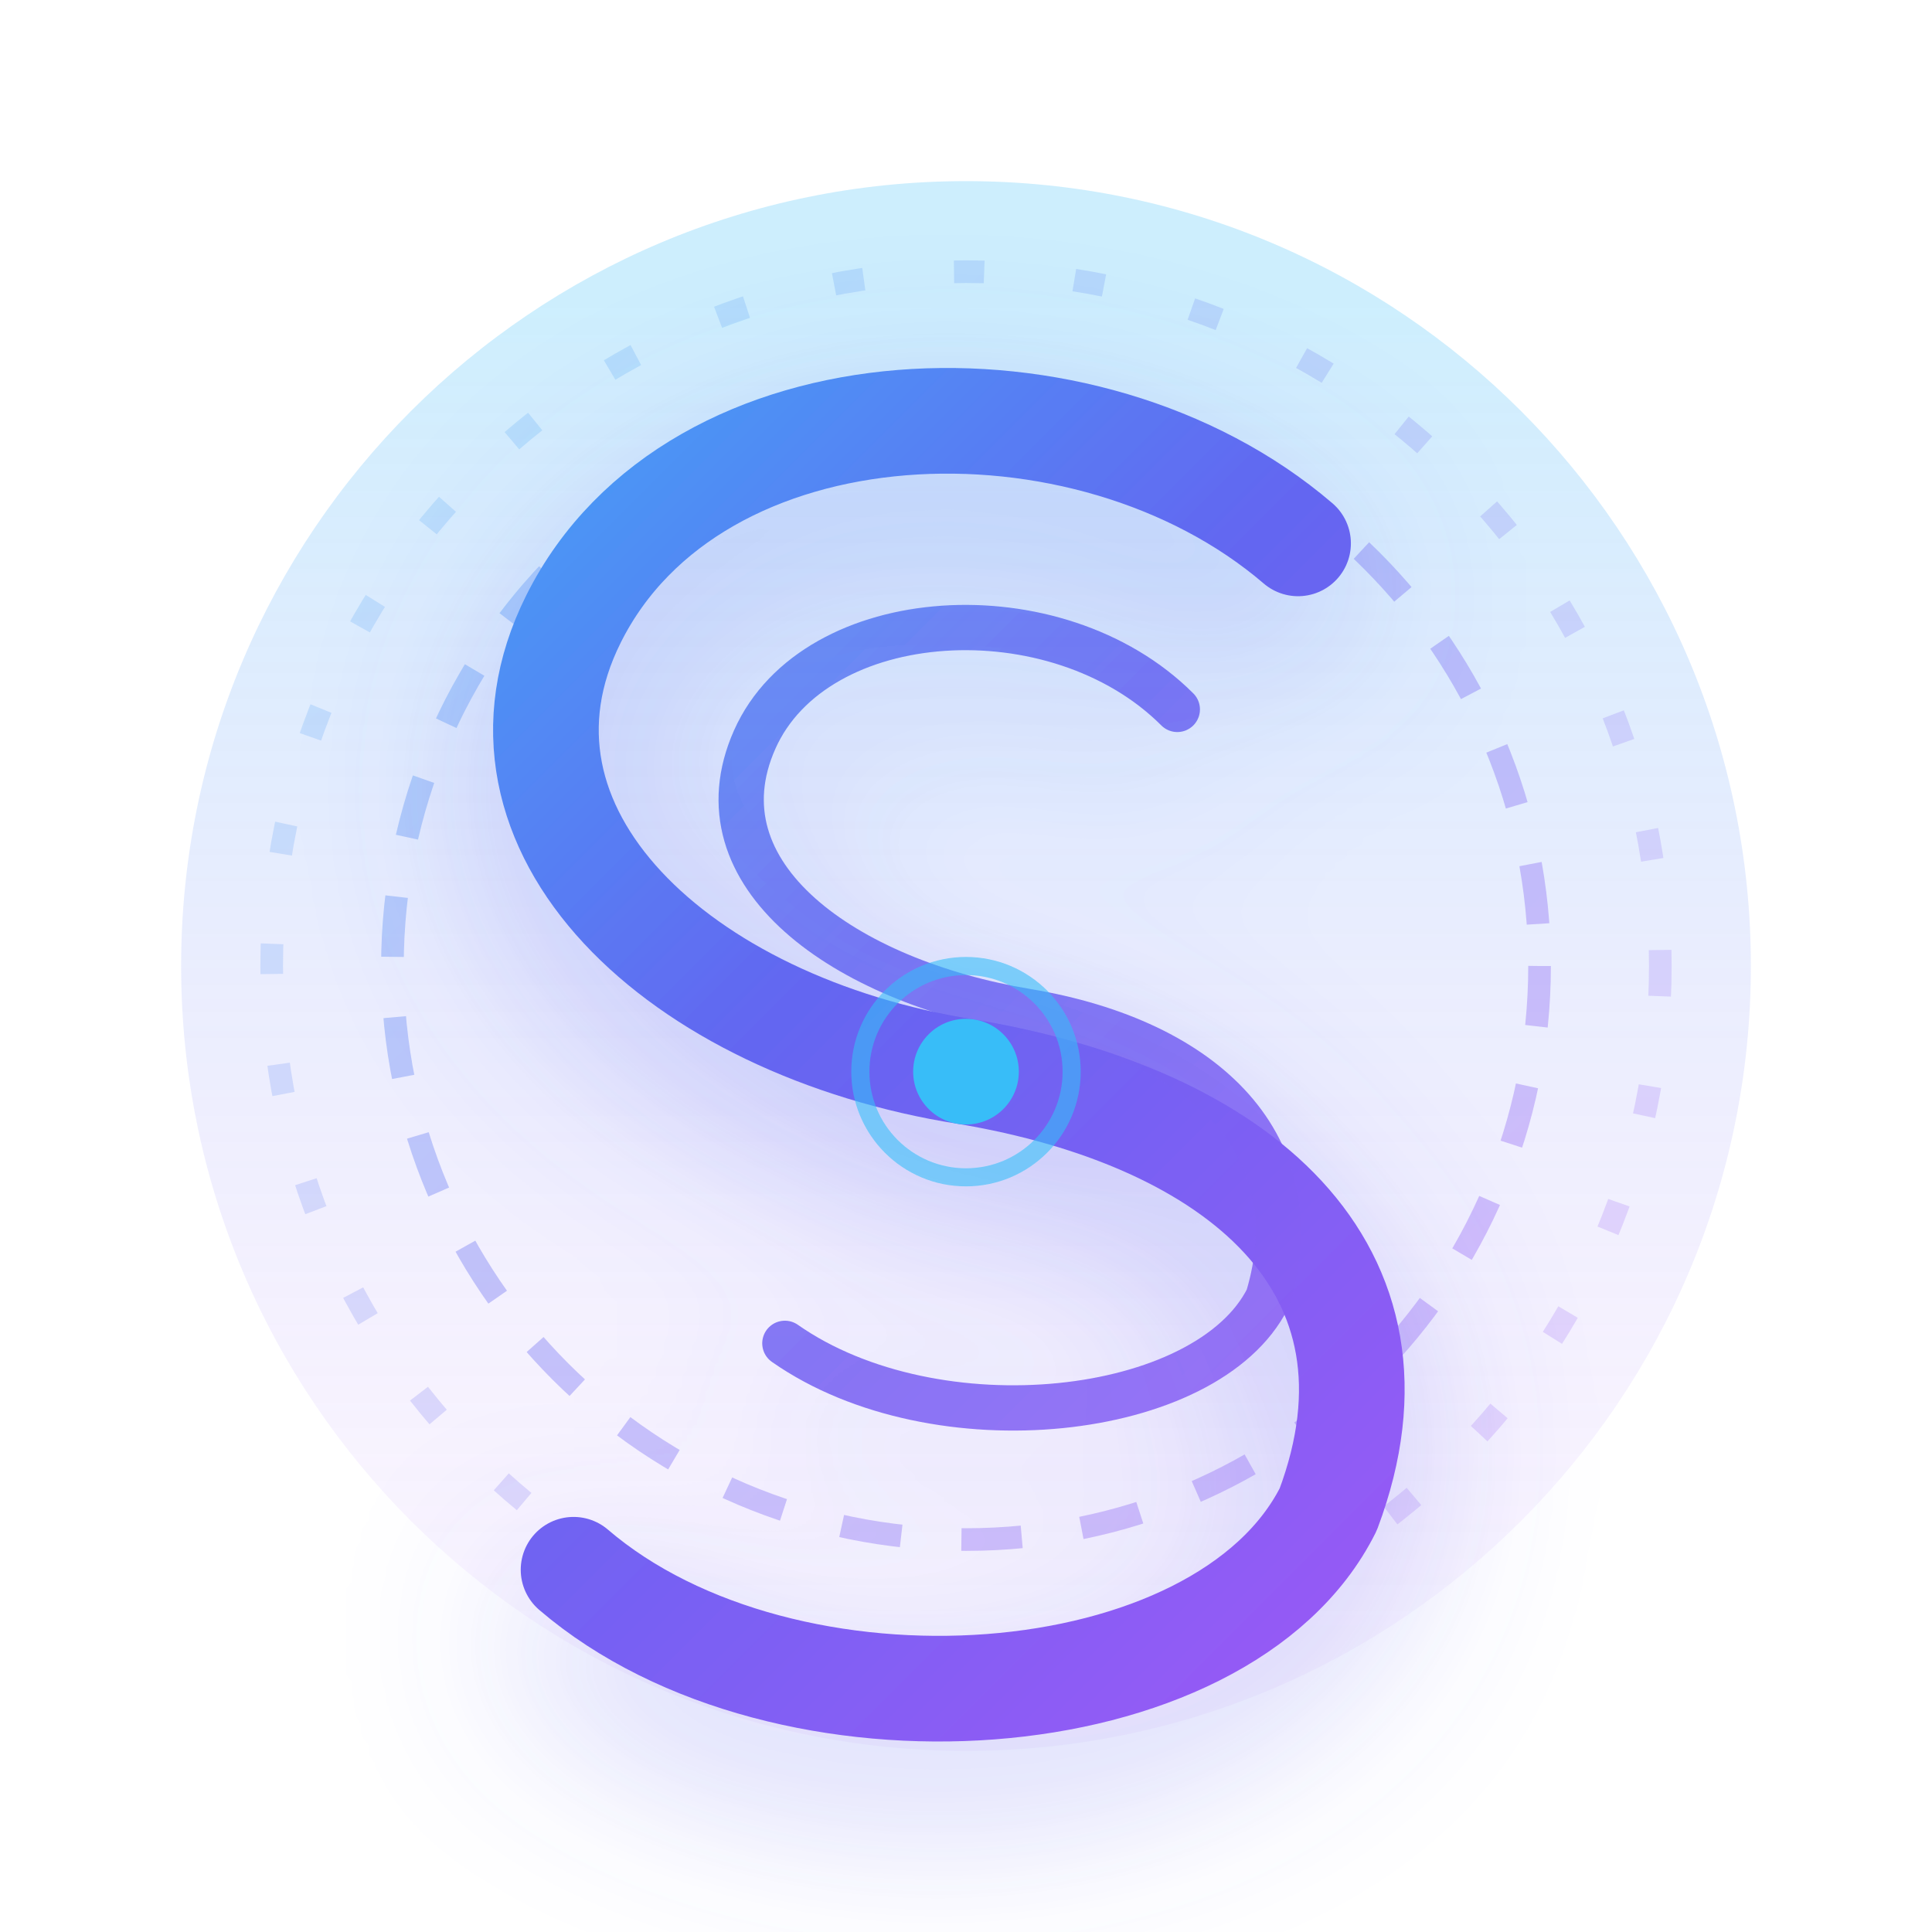
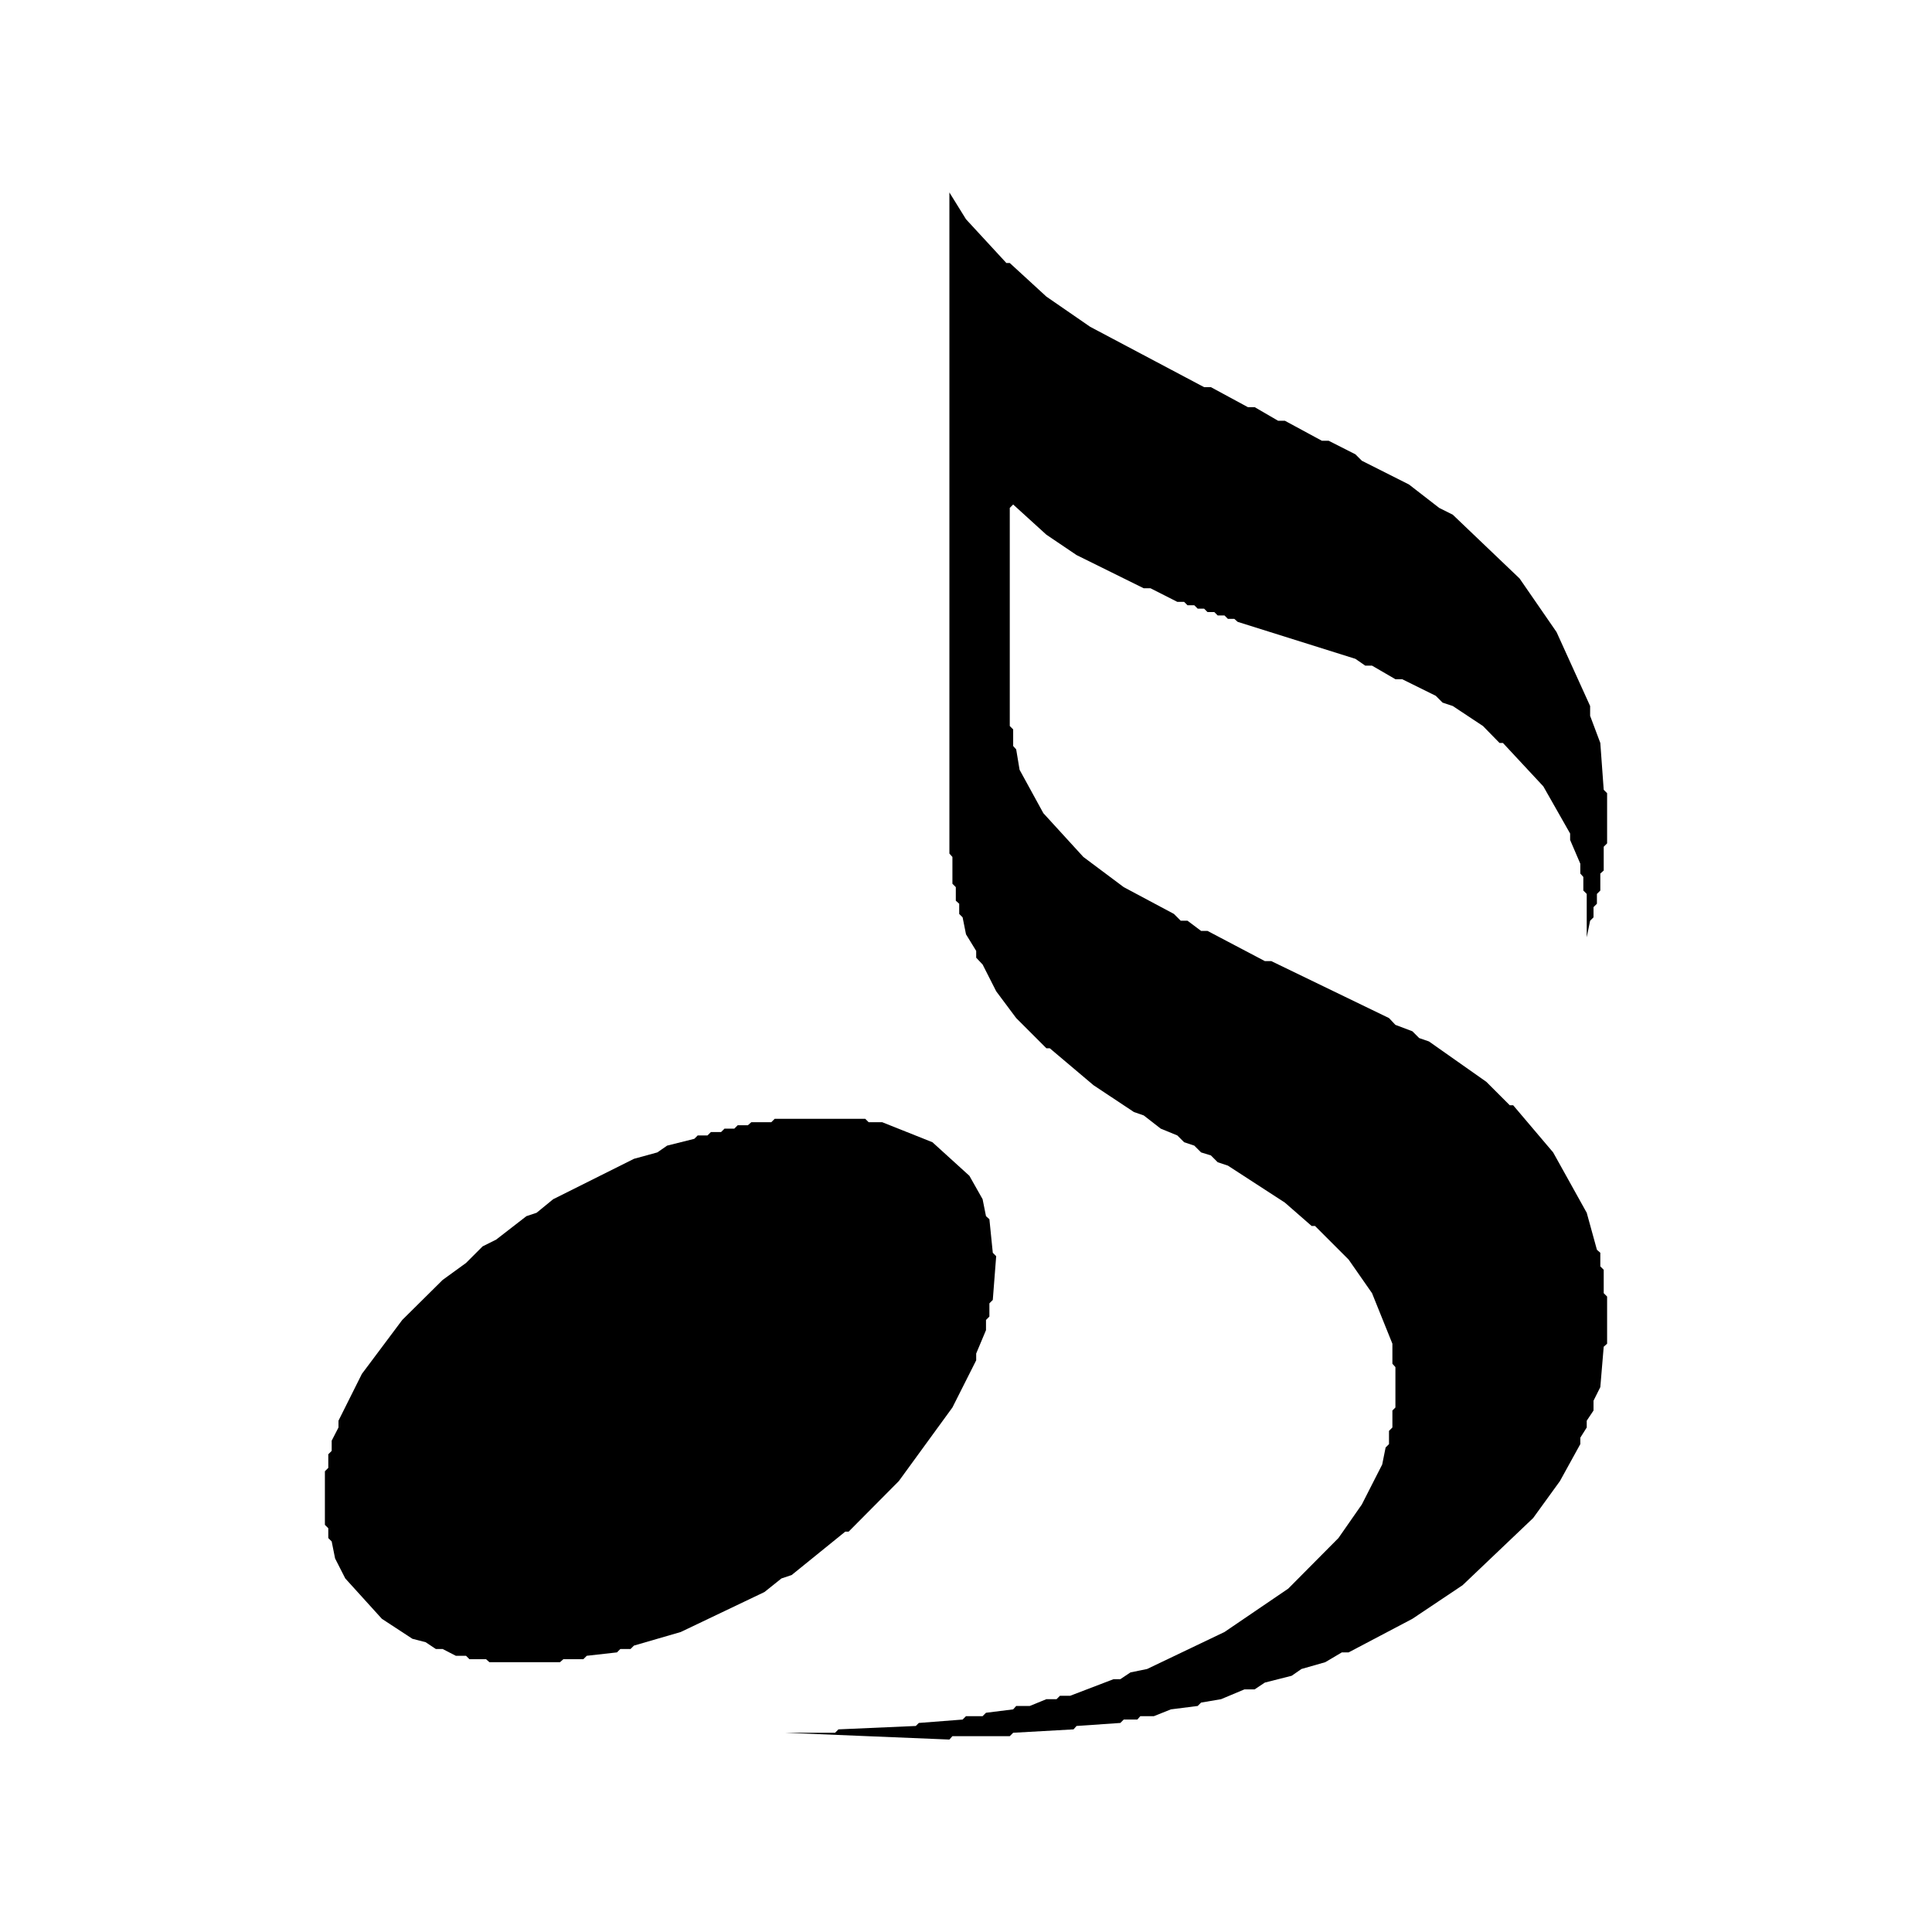
- <svg xmlns="http://www.w3.org/2000/svg" viewBox="0 0 128 128" fill="none">
-   <defs>
-     <linearGradient id="sonora-accent" x1="16" y1="16" x2="112" y2="112" gradientUnits="userSpaceOnUse">
-       <stop offset="0%" stop-color="#38bdf8" />
-       <stop offset="45%" stop-color="#6366f1" />
-       <stop offset="100%" stop-color="#a855f7" />
-     </linearGradient>
-     <linearGradient id="sonora-glow" x1="64" y1="20" x2="64" y2="108" gradientUnits="userSpaceOnUse">
-       <stop offset="0%" stop-color="#38bdf8" stop-opacity="0.25" />
-       <stop offset="100%" stop-color="#a855f7" stop-opacity="0.05" />
-     </linearGradient>
-     <filter id="sonora-filter" x="0" y="0" width="128" height="128" filterUnits="userSpaceOnUse">
-       <feDropShadow dx="0" dy="4" stdDeviation="6" flood-color="#6366f1" flood-opacity="0.35" />
-     </filter>
-   </defs>
-   <circle cx="64" cy="64" r="52" fill="url(#sonora-glow)" />
-   <circle cx="64" cy="64" r="46" stroke="url(#sonora-accent)" stroke-width="1.5" stroke-opacity="0.2" stroke-dasharray="2 6" />
-   <circle cx="64" cy="64" r="38" stroke="url(#sonora-accent)" stroke-width="1.5" stroke-opacity="0.35" stroke-dasharray="4 4" />
-   <g filter="url(#sonora-filter)">
-     <path d="M86 36 C72 24, 46 25, 38 41 C31 55, 45 68, 64 71 C82 74, 94 84, 88 100 C81 114, 52 116, 38 104" stroke="url(#sonora-accent)" stroke-width="7" stroke-linecap="round" stroke-linejoin="round" />
-     <path d="M78 47 C70 39, 54 40, 50 49 C46 58, 56 65, 68 67 C80 69, 87 76, 84 86 C80 94, 62 96, 52 89" stroke="url(#sonora-accent)" stroke-width="3" stroke-linecap="round" stroke-opacity="0.85" />
-     <circle cx="64" cy="71" r="3.5" fill="#38bdf8" />
-     <circle cx="64" cy="71" r="7" stroke="#38bdf8" stroke-width="1.2" stroke-opacity="0.6" />
-   </g>
+ <svg xmlns="http://www.w3.org/2000/svg" viewBox="0 0 512 512" fill="none">
+   <path d="M256.9,311.6 L247.1,302.7 L233.8,297.4 L230.2,297.4 L229.3,296.5 L205.3,296.5 L204.4,297.4 L199.1,297.4 L198.2,298.2 L195.5,298.2 L194.6,299.1 L192.0,299.1 L191.1,300.0 L188.4,300.0 L187.5,300.9 L184.9,300.9 L184.0,301.8 L176.8,303.6 L174.2,305.4 L168.0,307.1 L146.6,317.8 L142.2,321.4 L139.5,322.3 L131.5,328.5 L127.9,330.3 L123.5,334.7 L117.3,339.2 L106.6,349.8 L95.9,364.1 L89.7,376.5 L89.7,378.3 L87.9,381.8 L87.9,384.5 L87.0,385.4 L87.0,389.0 L86.1,389.9 L86.1,404.1 L87.0,405.0 L87.0,407.6 L87.9,408.5 L88.8,413.0 L91.5,418.3 L101.2,429.0 L109.3,434.3 L112.8,435.2 L115.5,437.0 L117.3,437.0 L120.8,438.8 L123.5,438.8 L124.4,439.7 L128.8,439.7 L129.7,440.5 L148.4,440.5 L149.3,439.7 L154.6,439.7 L155.5,438.8 L163.5,437.9 L164.4,437.0 L167.1,437.0 L168.0,436.1 L180.4,432.5 L202.6,421.9 L207.1,418.3 L209.8,417.4 L224.0,405.9 L224.9,405.9 L238.2,392.5 L252.4,373.0 L258.7,360.5 L258.7,358.7 L261.3,352.5 L261.3,349.8 L262.2,348.9 L262.2,345.4 L263.1,344.5 L264.0,332.9 L263.1,332.0 L262.2,323.1 L261.3,322.3 L260.4,317.8 Z" fill="currentColor" />
+   <path d="M251.6,51.0 L251.6,226.2 L252.4,227.1 L252.4,234.2 L253.3,235.1 L253.3,238.7 L254.2,239.5 L254.2,242.2 L255.1,243.1 L256.0,247.6 L258.7,252.0 L258.7,253.8 L260.4,255.6 L264.0,262.7 L269.3,269.8 L277.3,277.8 L278.2,277.8 L289.8,287.6 L300.5,294.7 L303.1,295.6 L307.6,299.1 L312.0,300.9 L313.8,302.7 L316.5,303.6 L318.3,305.4 L320.9,306.2 L322.7,308.0 L325.4,308.9 L340.5,318.7 L347.6,324.9 L348.5,324.9 L357.4,333.8 L363.6,342.7 L369.0,356.1 L369.0,361.4 L369.8,362.3 L369.8,373.0 L369.0,373.8 L369.0,378.3 L368.1,379.2 L368.1,382.7 L367.2,383.6 L366.3,388.1 L360.9,398.7 L354.7,407.6 L341.4,421.0 L324.5,432.5 L304.0,442.3 L299.6,443.2 L296.9,445.0 L295.1,445.0 L283.6,449.4 L280.9,449.4 L280.0,450.3 L277.3,450.3 L272.9,452.1 L269.3,452.1 L268.5,453.0 L261.3,453.9 L260.4,454.8 L256.0,454.8 L255.1,455.7 L243.5,456.6 L242.7,457.4 L222.2,458.3 L221.3,459.2 L208.0,459.2 L251.6,461.0 L252.4,460.1 L267.6,460.1 L268.5,459.2 L284.5,458.3 L285.3,457.4 L296.9,456.6 L297.8,455.7 L301.4,455.7 L302.2,454.8 L305.8,454.8 L310.3,453.0 L317.4,452.1 L318.3,451.2 L323.6,450.3 L329.8,447.7 L332.5,447.7 L335.2,445.9 L342.3,444.1 L344.9,442.3 L351.2,440.5 L355.6,437.9 L357.4,437.9 L374.3,429.0 L387.6,420.1 L406.3,402.3 L413.4,392.5 L418.8,382.7 L418.8,381.0 L420.5,378.3 L420.5,376.5 L422.3,373.8 L422.3,371.2 L424.1,367.6 L425.0,356.9 L425.9,356.1 L425.9,343.6 L425.0,342.7 L425.0,336.5 L424.1,335.6 L424.1,332.0 L423.2,331.2 L420.5,321.4 L411.6,305.4 L401.0,292.9 L400.1,292.9 L393.9,286.7 L378.7,276.0 L376.1,275.1 L374.3,273.3 L369.8,271.6 L368.1,269.8 L336.9,254.7 L335.2,254.7 L320.0,246.7 L318.3,246.7 L314.7,244.0 L312.9,244.0 L311.1,242.2 L297.8,235.1 L287.1,227.1 L276.5,215.5 L270.2,204.0 L269.3,198.6 L268.5,197.7 L268.5,193.3 L267.6,192.4 L267.6,134.6 L268.5,133.7 L277.3,141.7 L285.3,147.1 L303.1,155.9 L304.9,155.9 L312.0,159.5 L313.8,159.5 L314.7,160.4 L316.5,160.4 L317.4,161.3 L319.1,161.3 L320.0,162.2 L321.8,162.2 L322.7,163.1 L324.5,163.1 L325.4,164.0 L327.1,164.0 L328.0,164.8 L359.2,174.6 L361.8,176.4 L363.6,176.4 L369.8,180.0 L371.6,180.0 L380.5,184.4 L382.3,186.2 L385.0,187.1 L393.0,192.4 L397.4,196.9 L398.3,196.9 L409.0,208.4 L416.1,220.9 L416.1,222.6 L418.8,228.9 L418.8,231.5 L419.6,232.4 L419.6,236.0 L420.5,236.9 L420.5,248.4 L421.4,244.0 L422.3,243.1 L422.3,240.4 L423.2,239.5 L423.2,236.9 L424.1,236.0 L424.1,231.5 L425.0,230.7 L425.0,224.4 L425.9,223.5 L425.9,210.2 L425.0,209.3 L424.1,196.9 L421.4,189.7 L421.4,187.1 L412.5,167.5 L402.7,153.3 L385.0,136.4 L381.4,134.6 L373.4,128.4 L360.9,122.1 L359.2,120.4 L352.1,116.8 L350.3,116.8 L340.5,111.5 L338.7,111.5 L332.5,107.9 L330.7,107.9 L320.9,102.6 L319.1,102.6 L288.9,86.6 L277.3,78.6 L267.6,69.7 L266.7,69.7 L256.0,58.1 Z" fill="currentColor" />
</svg>
